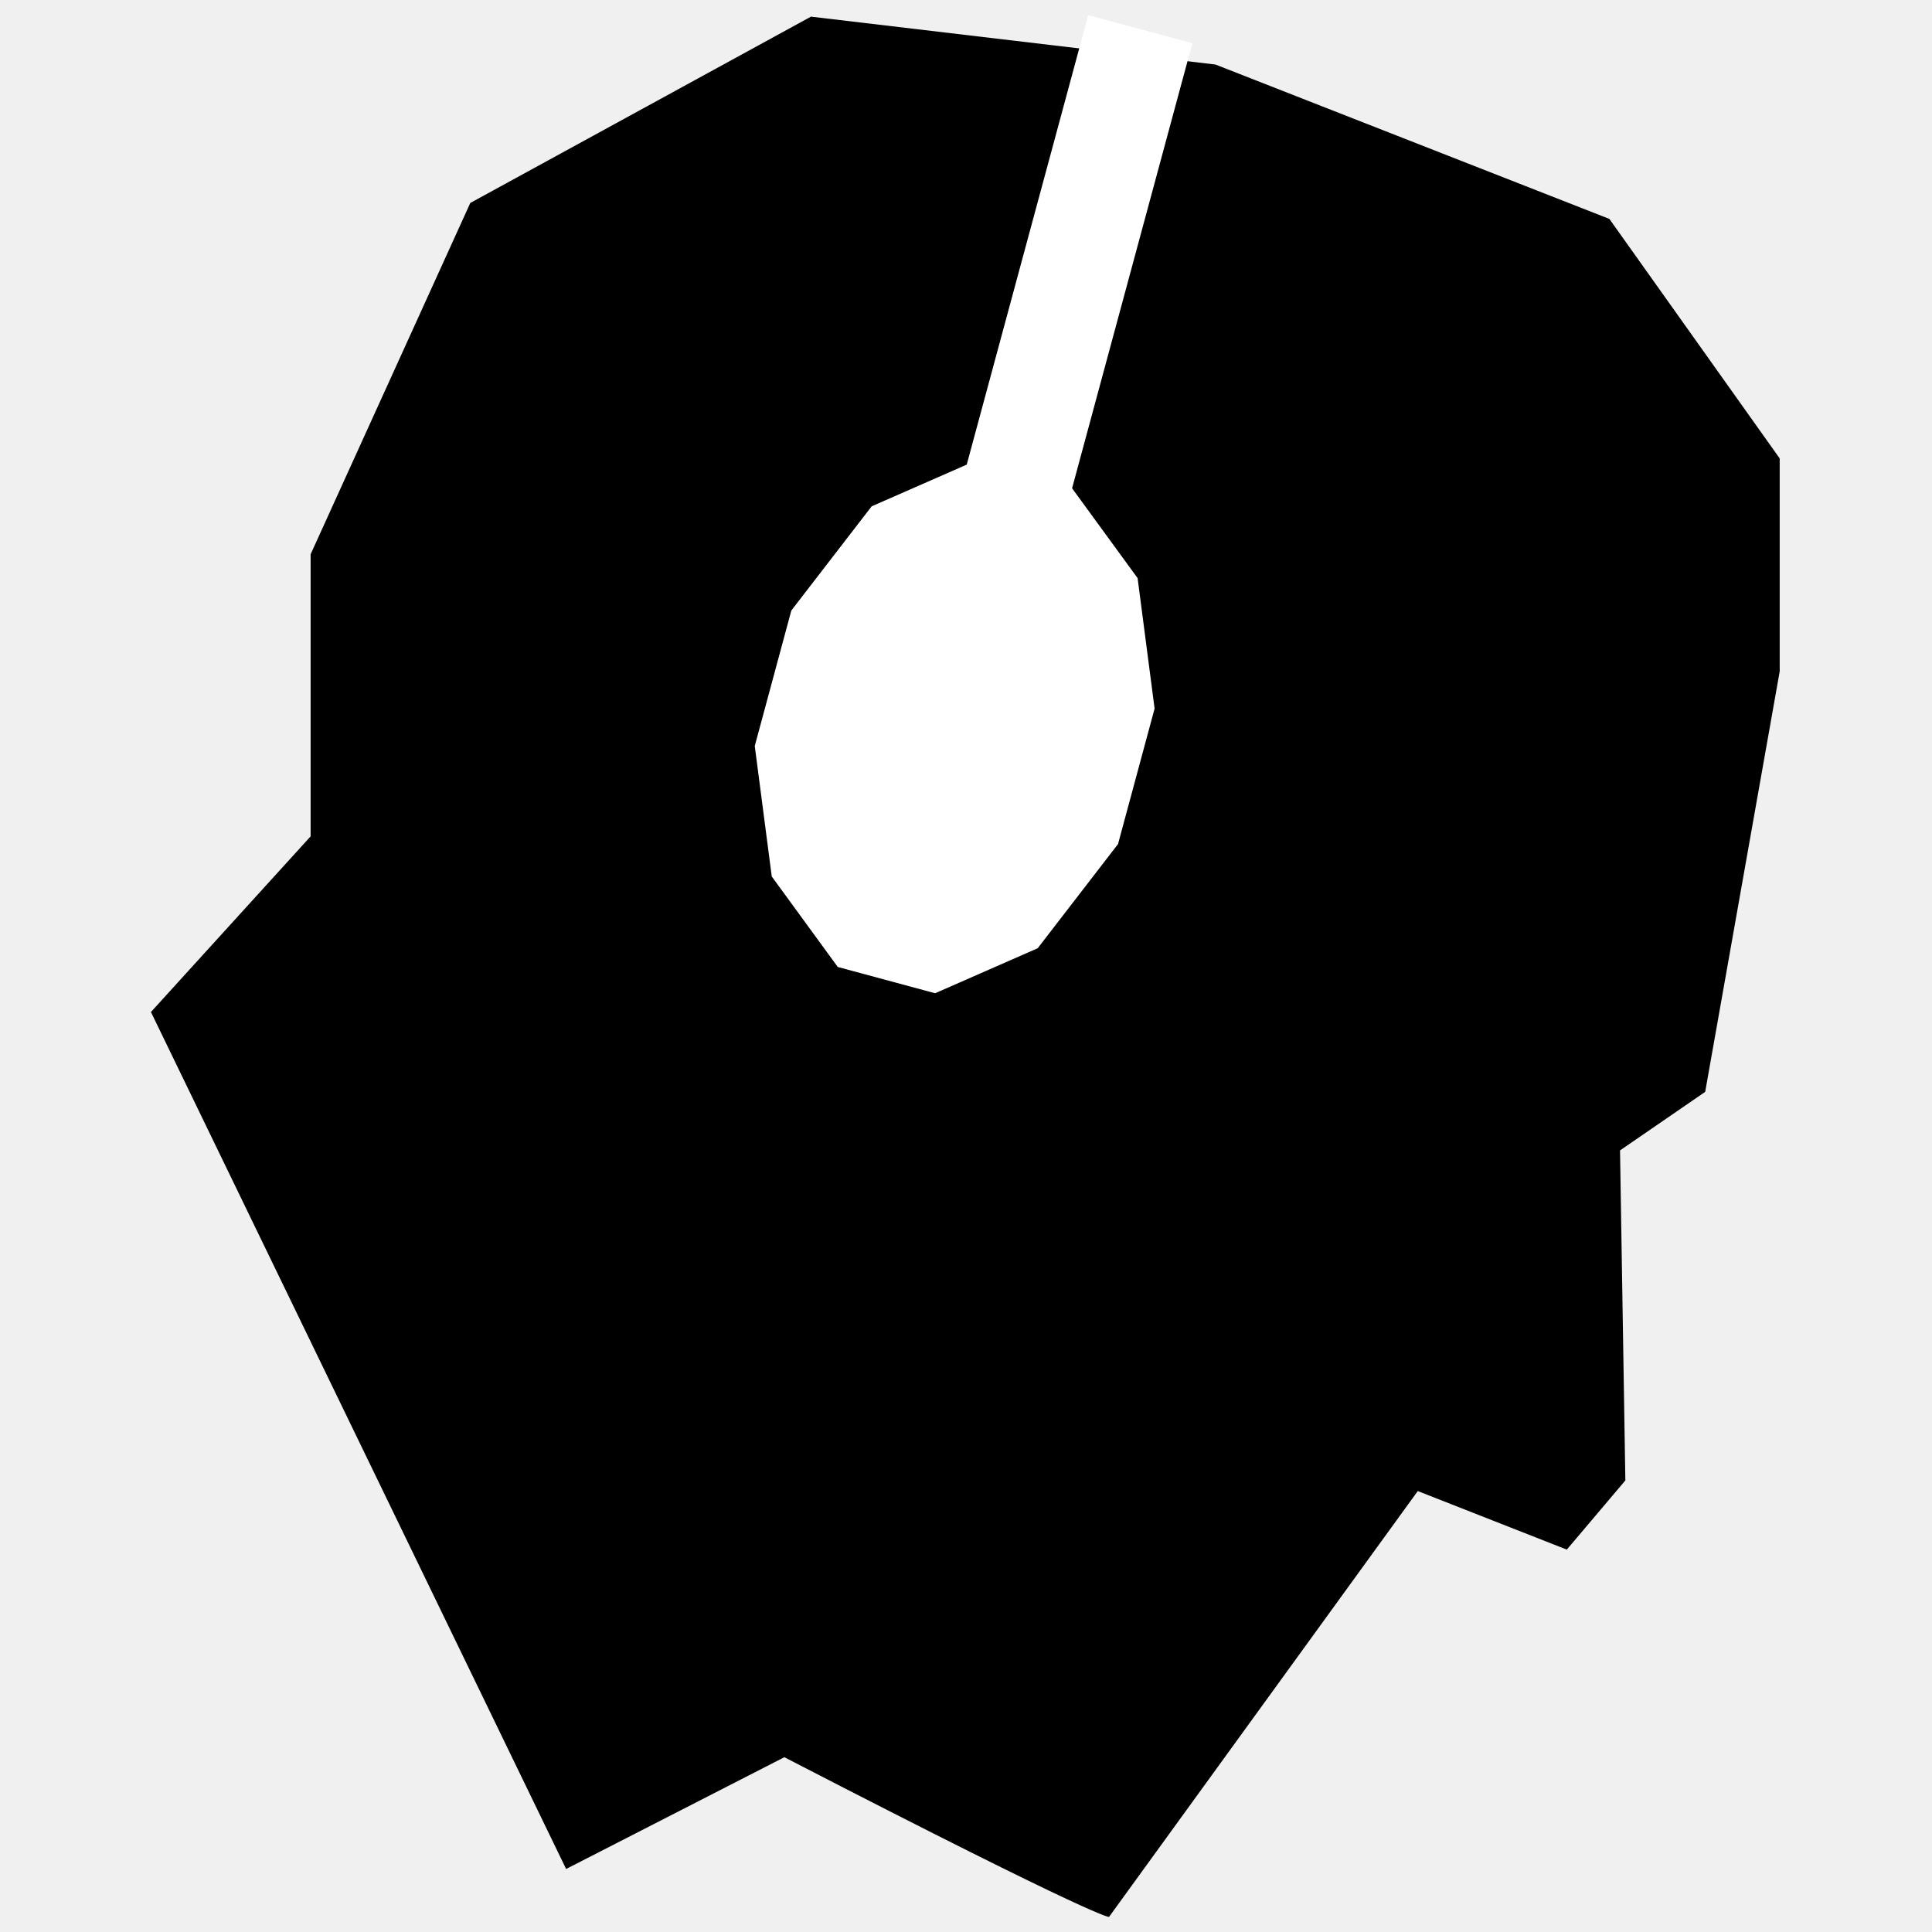
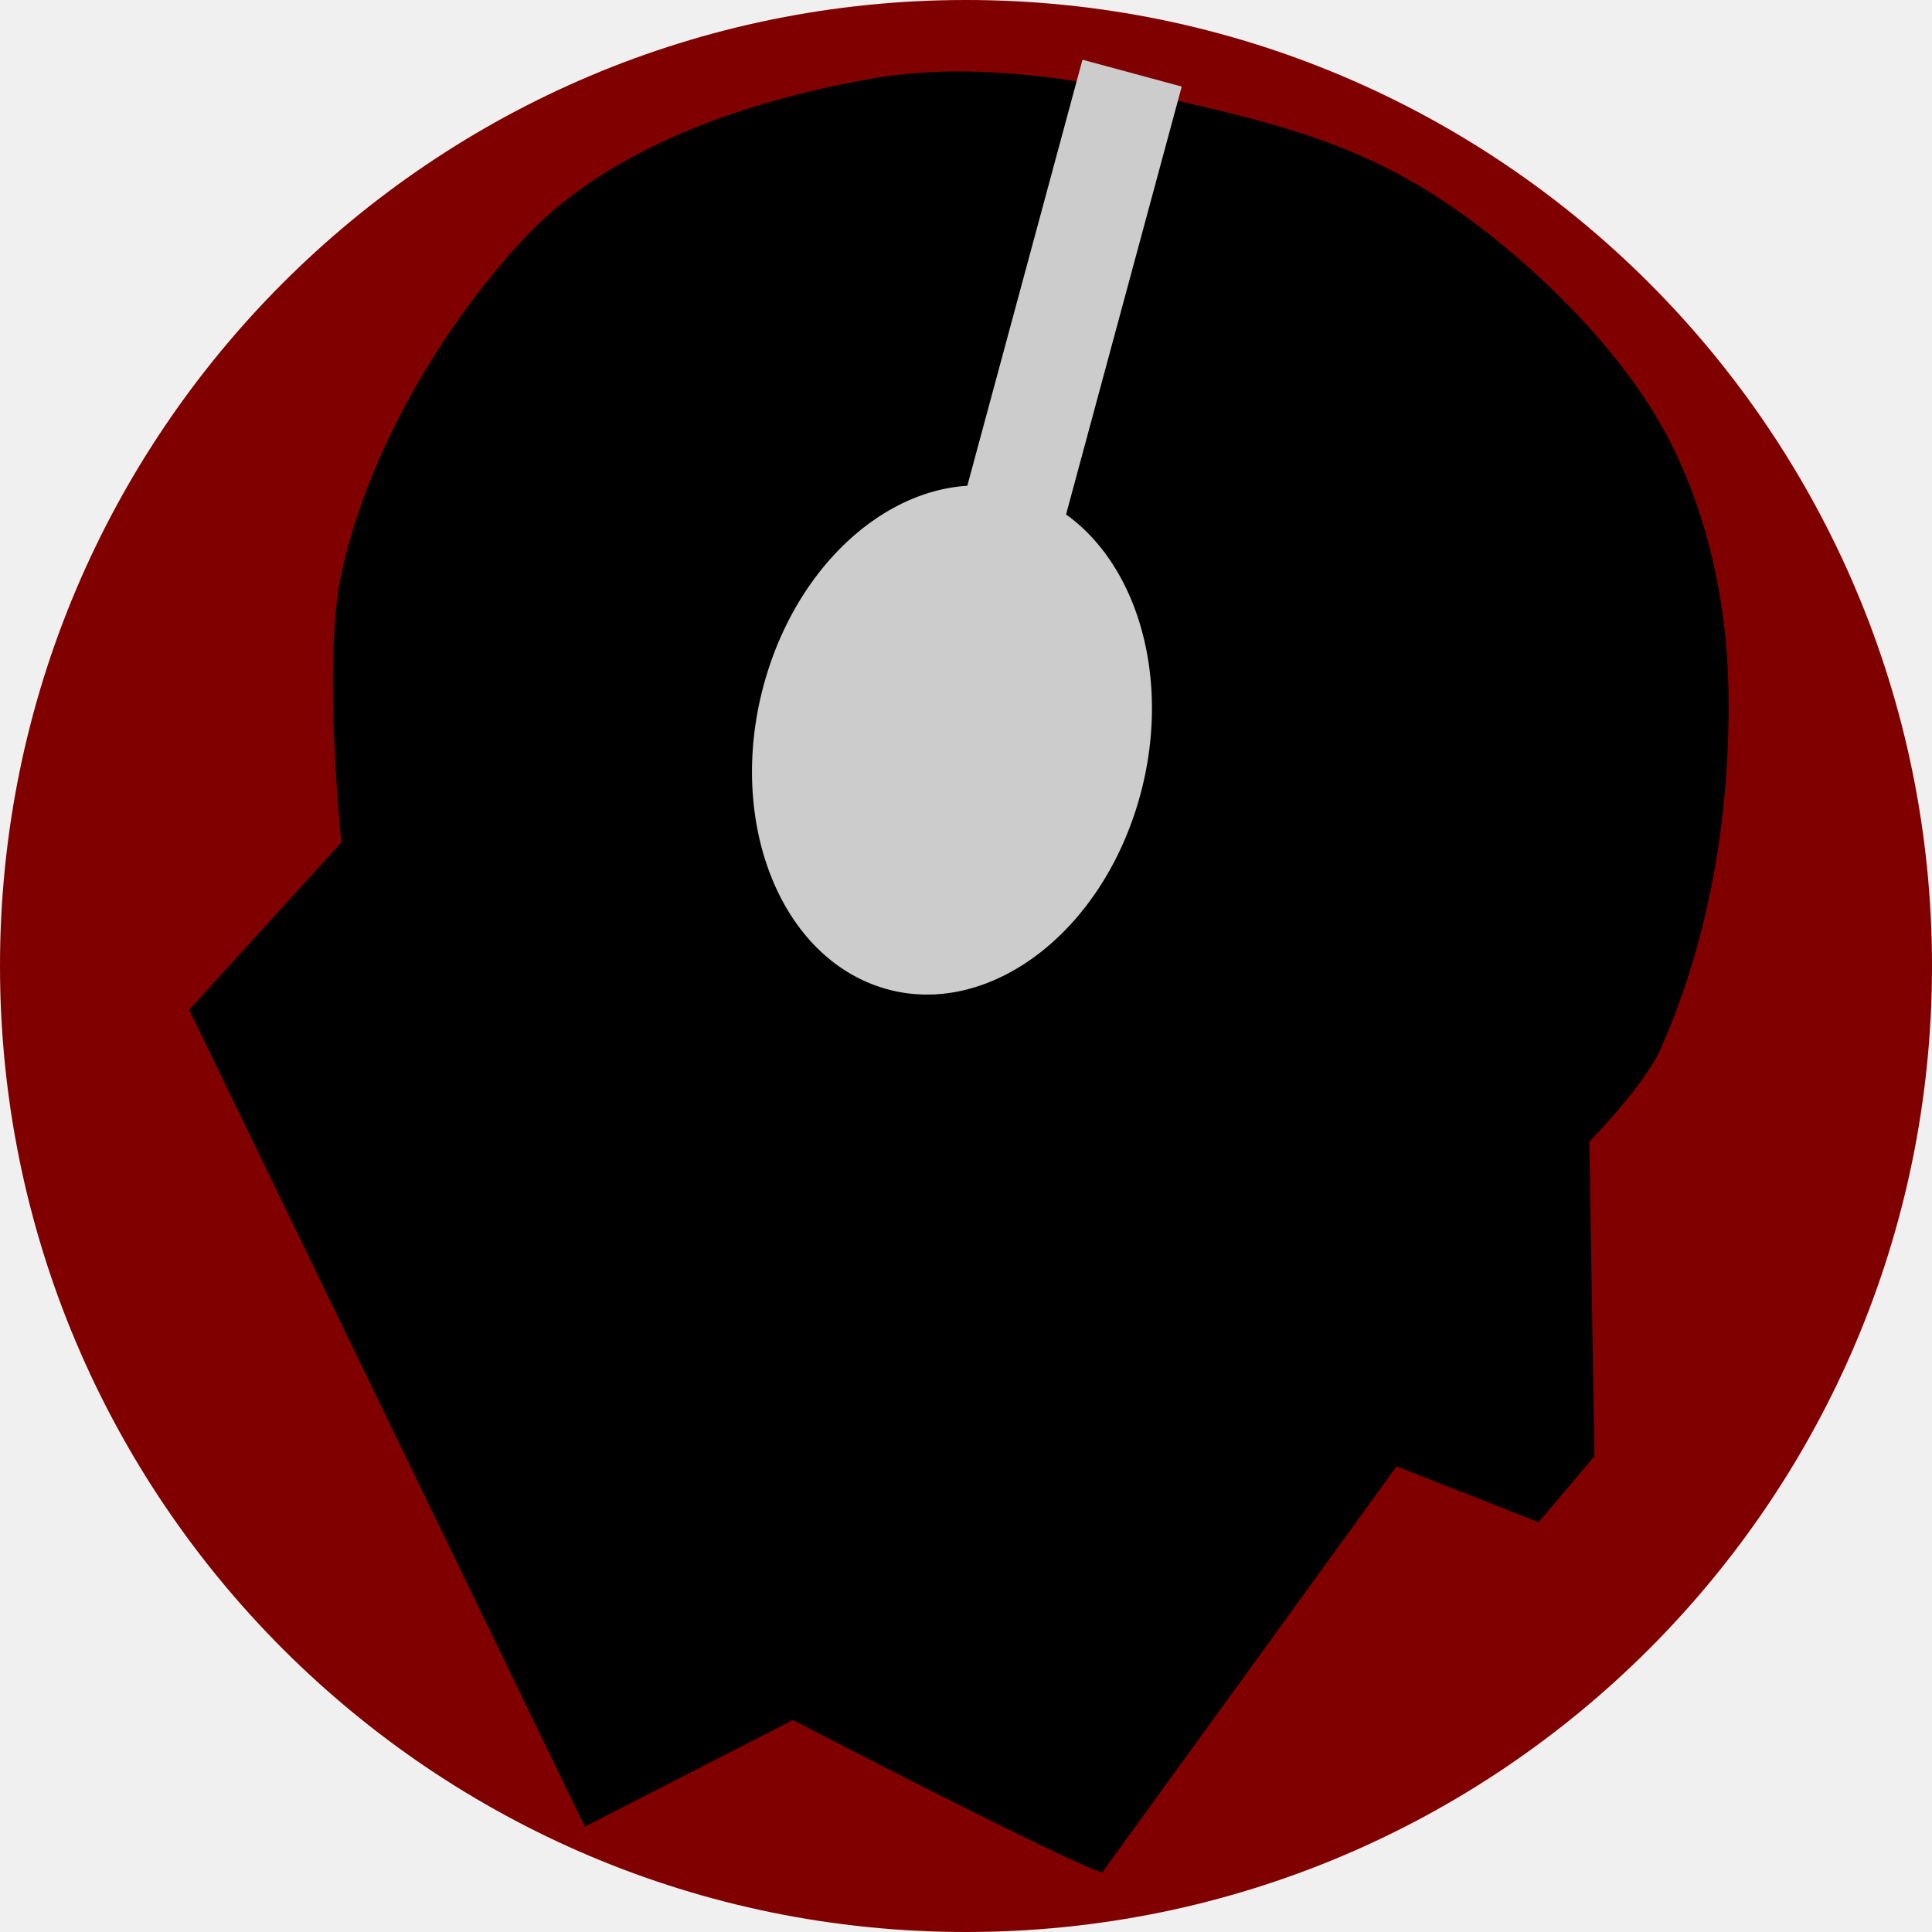
<svg xmlns="http://www.w3.org/2000/svg" width="128" height="128" viewBox="0 0 128 128" version="1.1" id="svg1" xml:space="preserve">
  <defs id="defs1" />
+   <g id="layer2">
+     <circle style="fill:#800000;stroke-width:1.284" id="path2" cx="64" cy="64" r="64" />
+   </g>
  <g id="layer1" style="opacity:1" transform="translate(-74.07406,-32.19846)">
-     <path style="fill:#000000;stroke-width:1.061" d="m 126.039,148.618 c 21.159,10.932 21.512,10.579 21.512,10.579 l 20.454,-28.212 9.874,3.879 3.879,-4.584 -0.353,-21.864 5.642,-3.879 4.937,-27.859 V 62.571 L 180.7,46.702 154.604,36.475 127.803,33.301 105.233,45.644 94.654,68.919 V 87.609 L 84.074,99.247 111.581,156.023 Z" id="path1" />
+     <path style="fill:#000000;stroke-width:1.011" d="m 126.602,146.157 c 20.166,10.419 20.502,10.083 20.502,10.083 l 19.494,-26.888 9.411,3.697 3.697,-4.369 -0.336,-20.838 c 0,0 3.63,-3.724 4.672,-6.048 3.358,-7.489 4.724,-15.995 4.539,-24.2 -0.122,-5.427 -1.315,-10.998 -3.72,-15.854 -2.405,-4.857 -6.578,-9.318 -10.322,-12.53 -6.758,-5.798 -12.04,-7.911 -20.712,-9.931 -7.184,-1.673 -14.786,-3.137 -22.052,-1.861 -8.316,1.46 -17.445,4.612 -23.006,10.6 -5.527,5.951 -10.358,14.244 -12.078,22.182 -1.257,5.803 0,17.813 0,17.813 L 86.607,99.104 112.822,153.215 Z" id="path1" />
  </g>
  <g id="layer6" style="fill:#ffffff" transform="translate(-74.07406,-32.19846)">
-     <path style="fill:#ffffff;stroke-width:0.265" id="path4" d="m 86.723,38.195 2.709,1.564 1.564,2.709 0,3.128 -1.564,2.709 -2.709,1.564 -3.128,0 -2.709,-1.564 -1.564,-2.709 0,-3.128 1.564,-2.709 2.709,-1.564 z" transform="matrix(2.061622,0.5565091,-0.7746157,2.869611,-4.133941,-93.3634)" />
-     <rect style="fill:#ffffff;stroke-width:1.332" id="rect4" width="7.147" height="42.142" x="149.771" y="-6.092" transform="rotate(15.12528)" />
+     <rect style="fill:#cccccc;stroke-width:1.27" id="rect4" width="6.812" height="40.163" x="150.174" y="-3.138" transform="rotate(15.12528)" />
+     <ellipse style="opacity:1;fill:#cccccc;stroke-width:1.139" id="path3" cx="155.209" cy="29.886" rx="13.021" ry="17.035" transform="matrix(0.9406337,0.3394234,-0.2961221,0.9551501,0,0)" />
  </g>
</svg>
